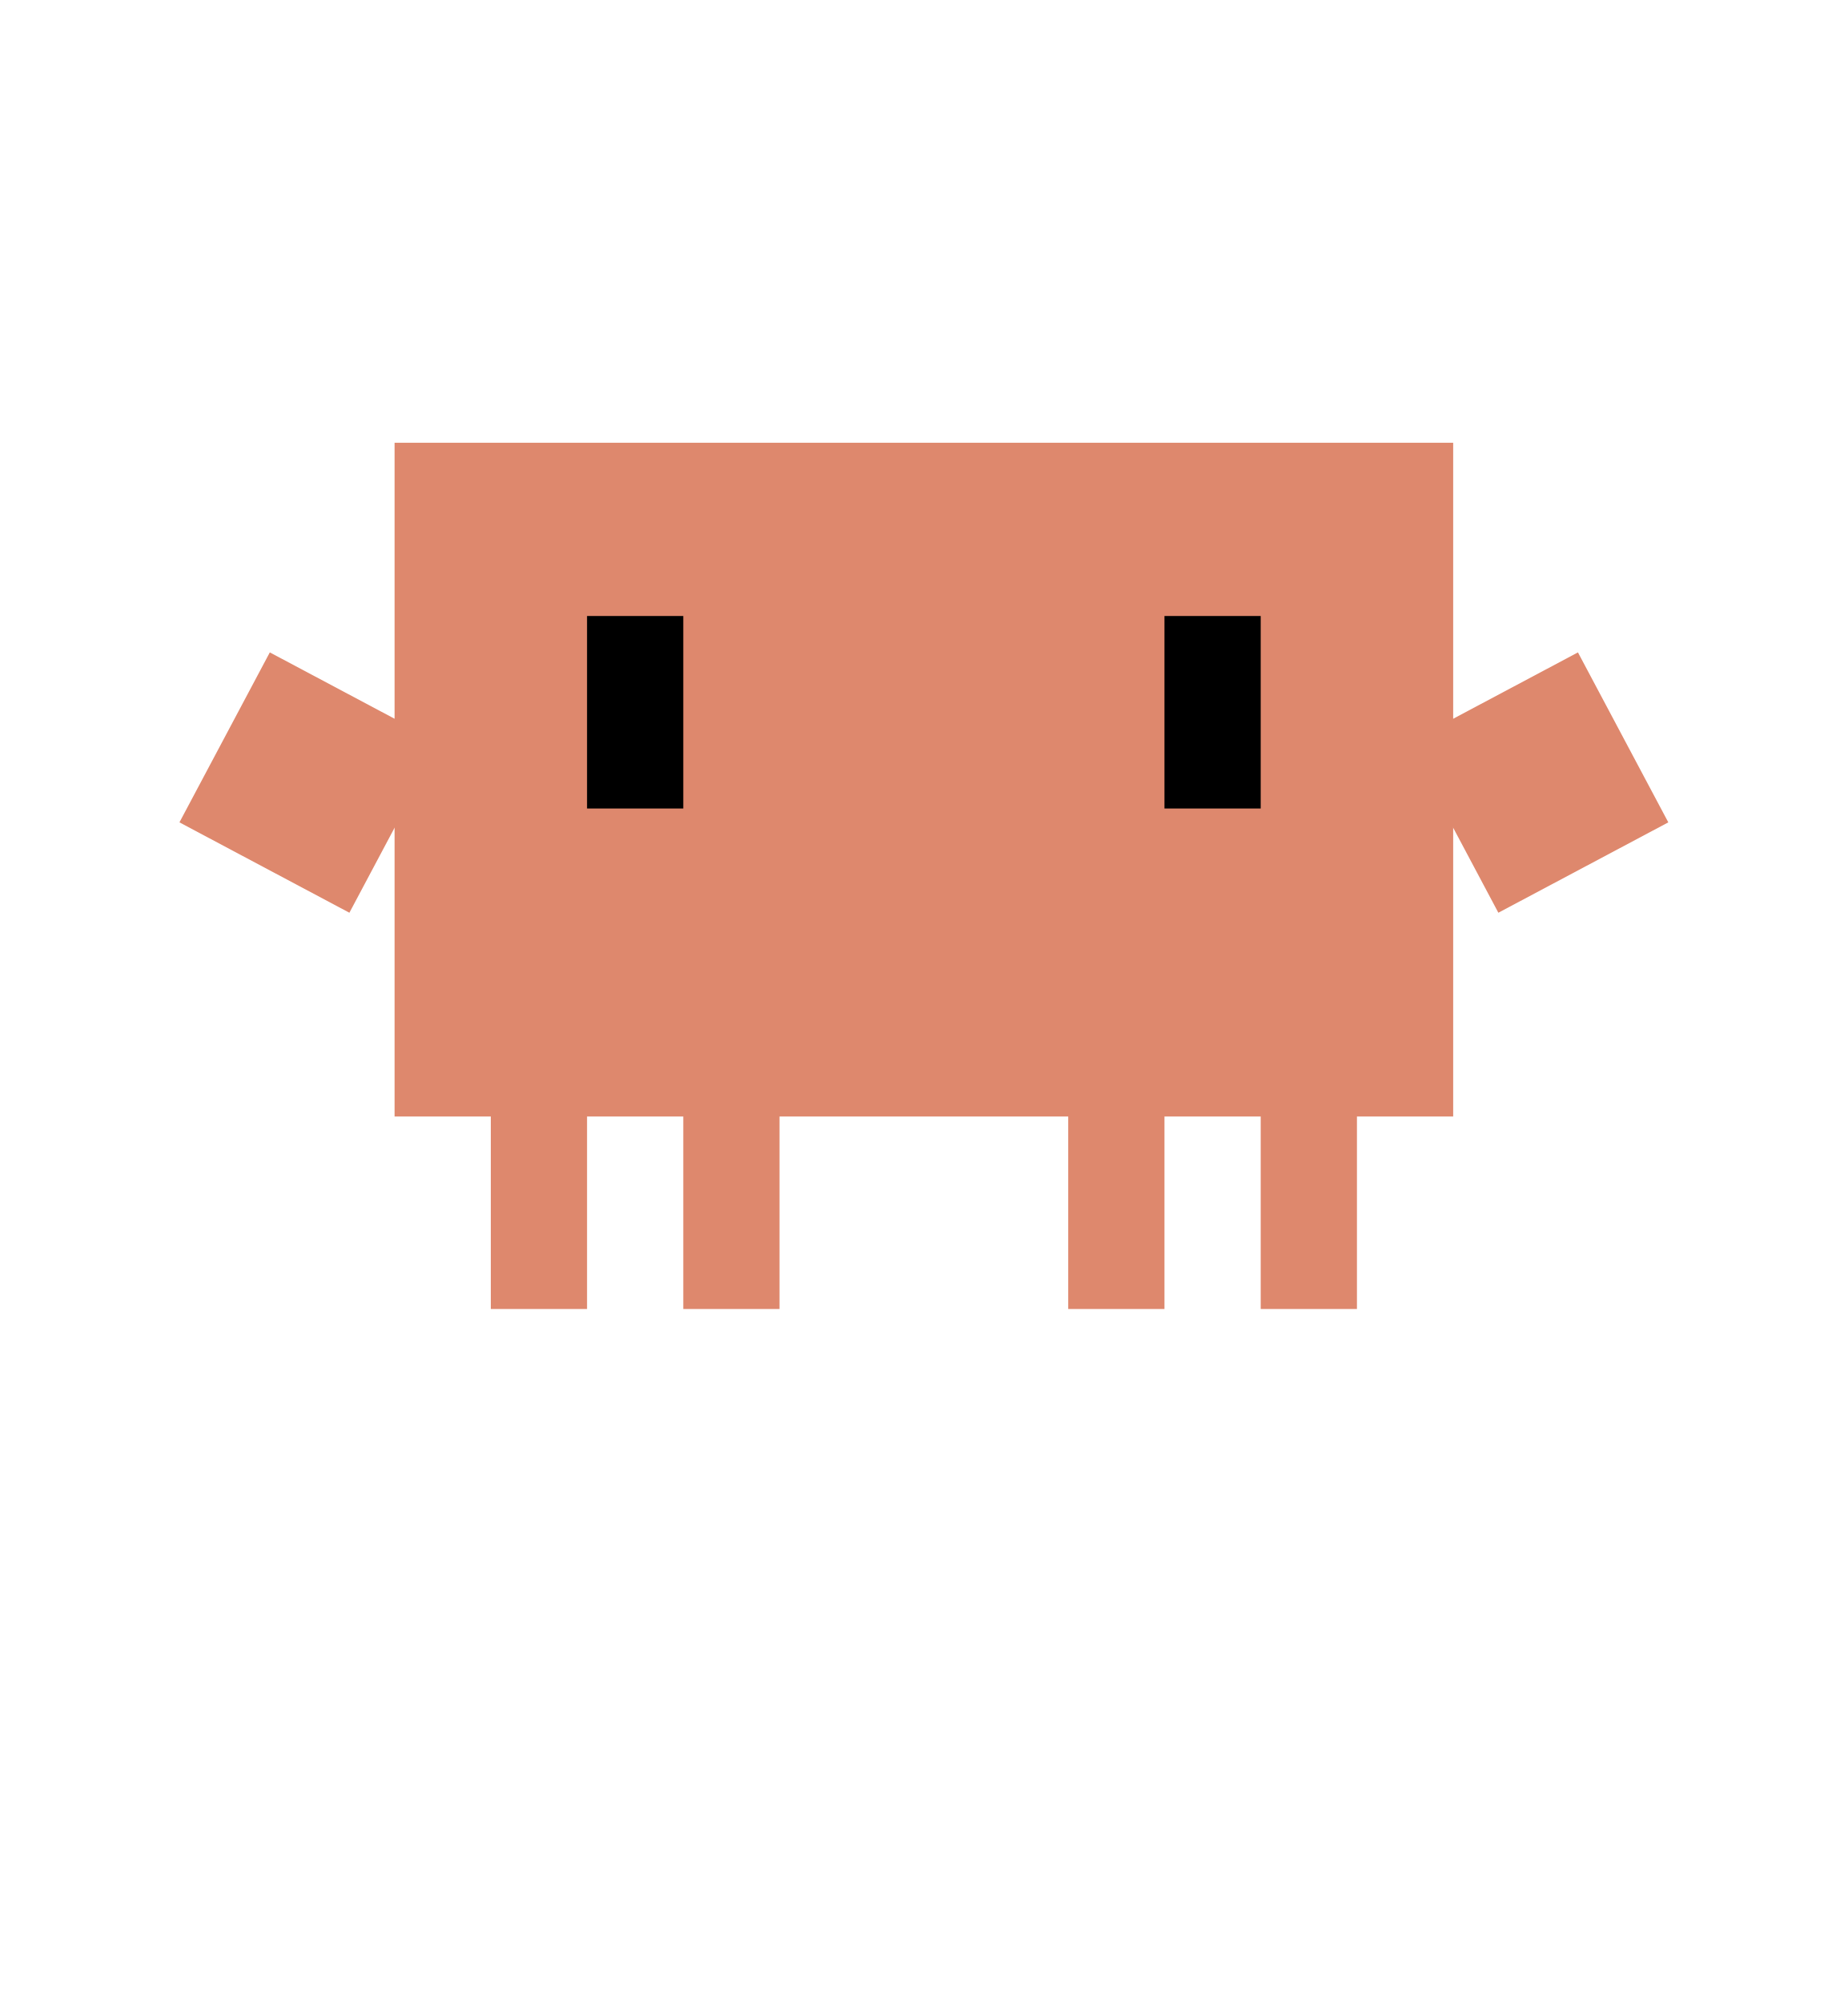
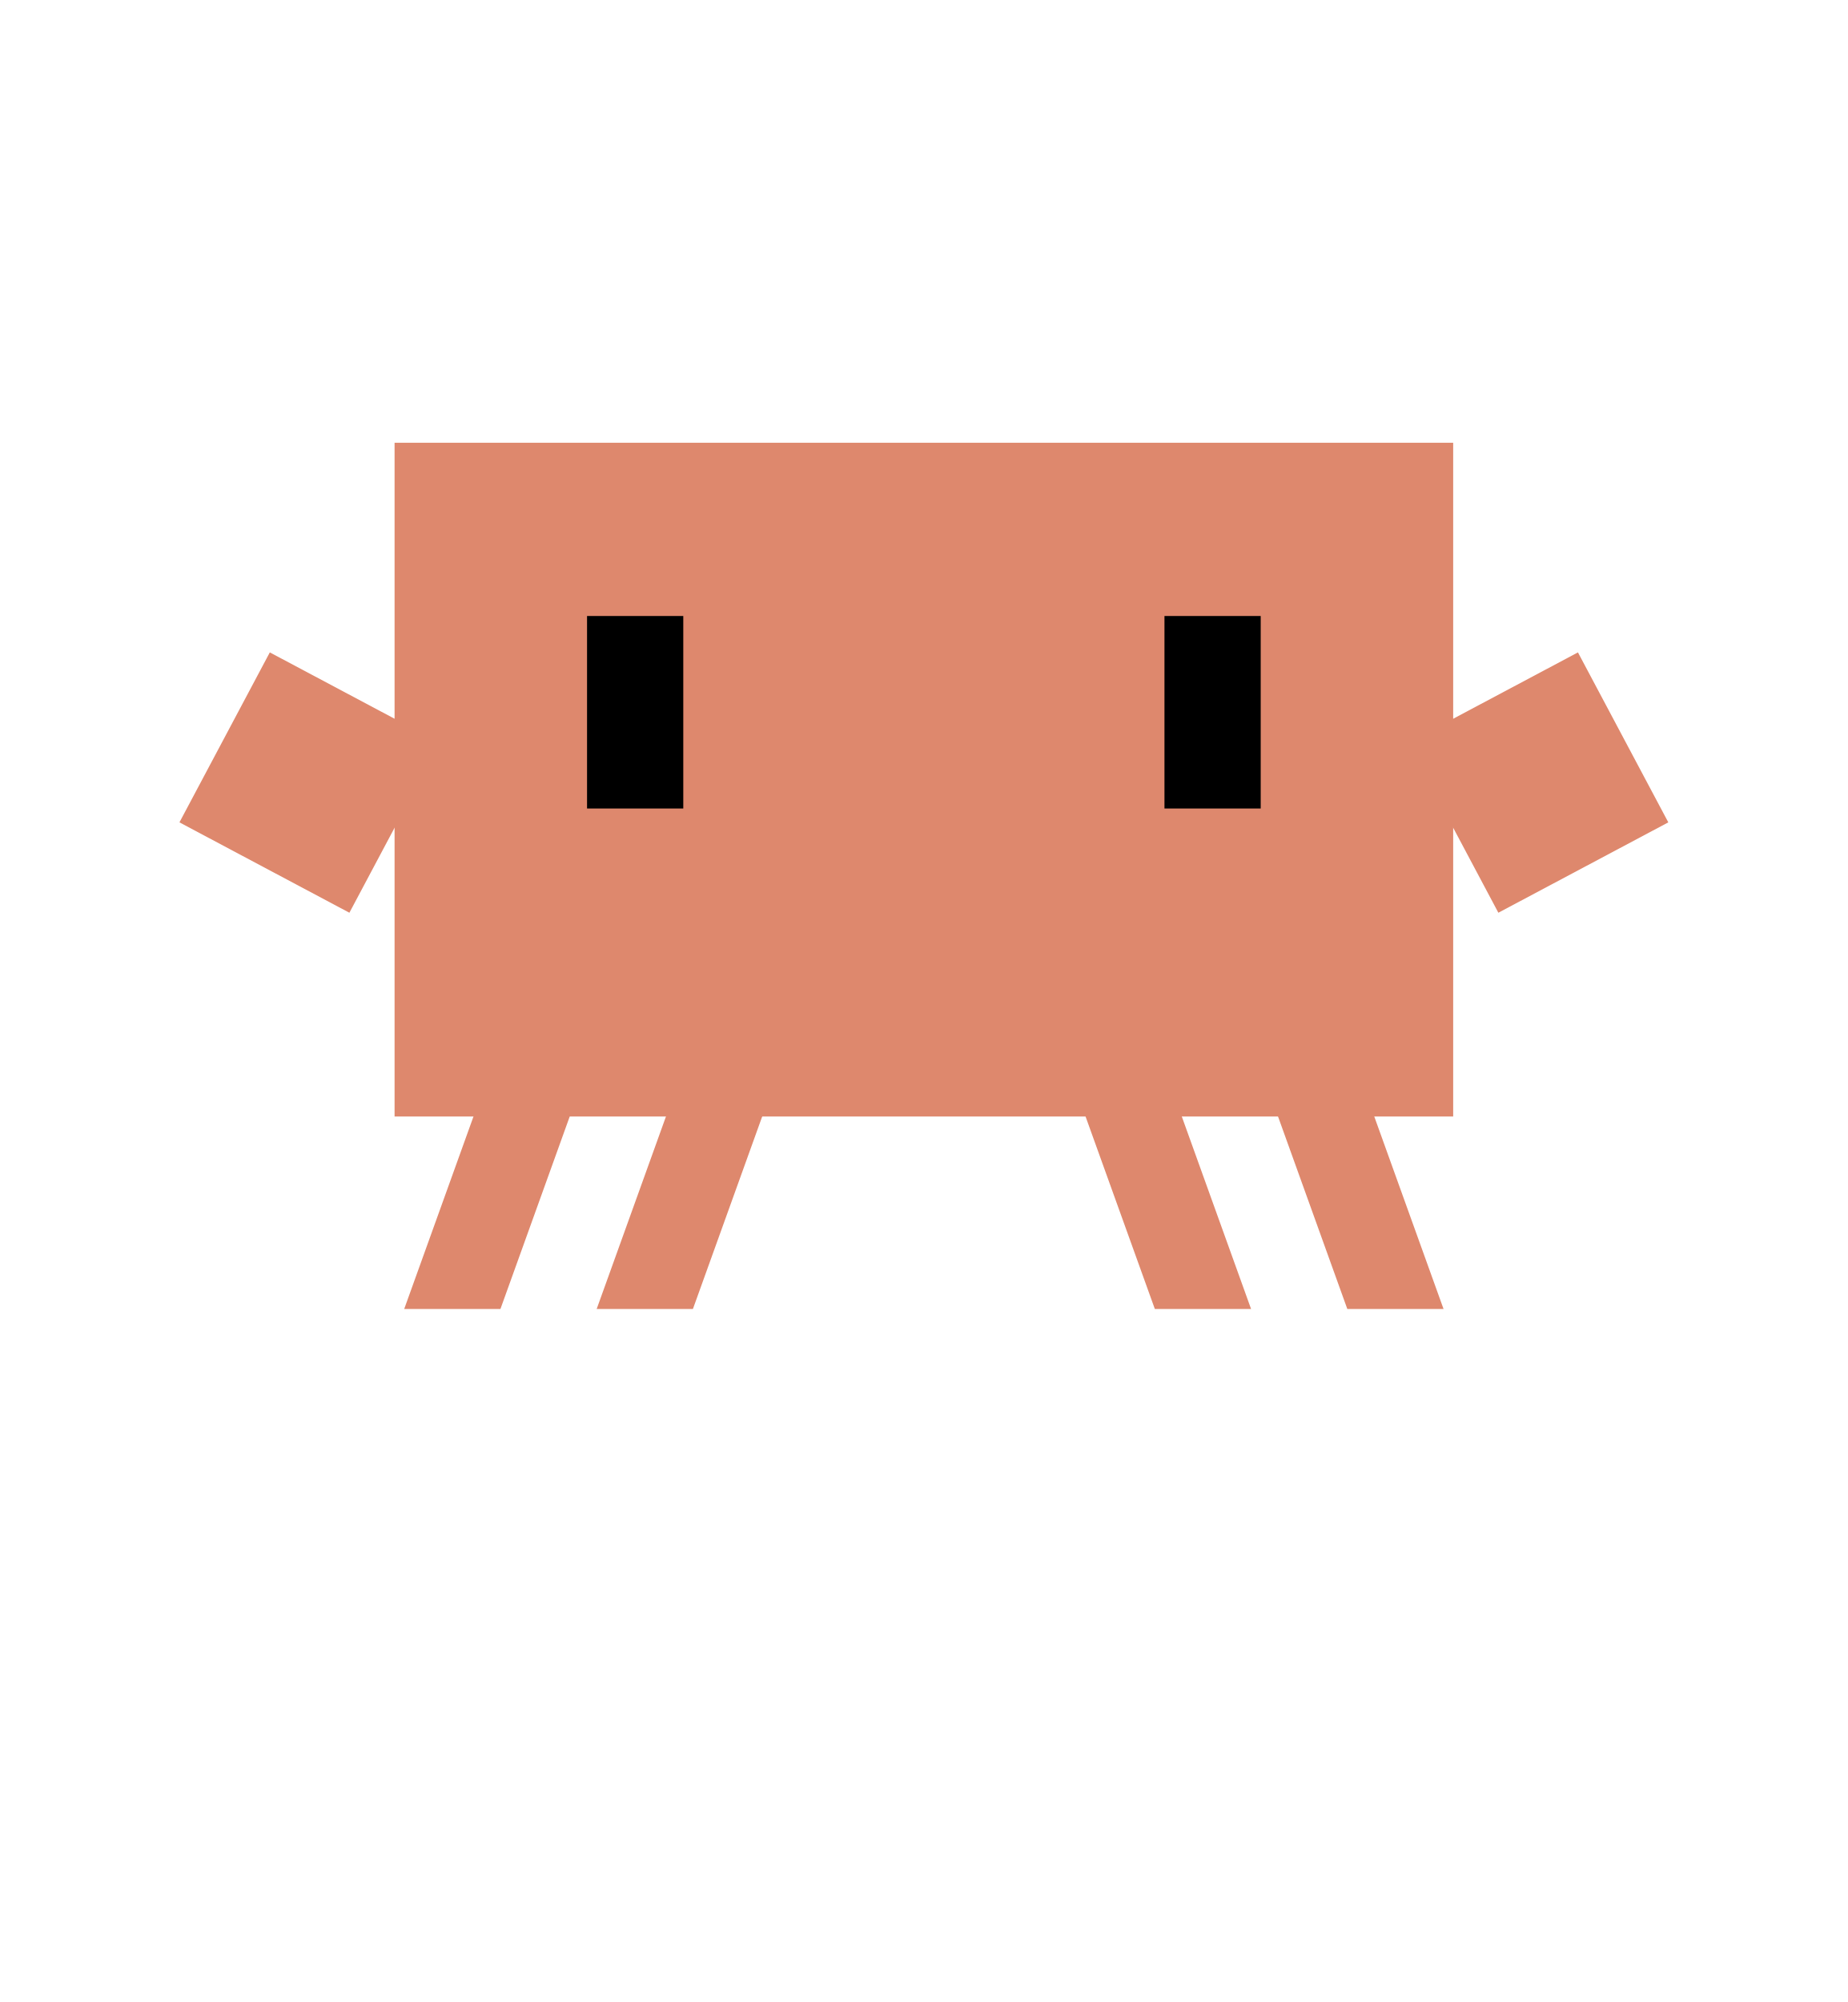
<svg xmlns="http://www.w3.org/2000/svg" width="192" height="208" viewBox="0 0 192 208">
  <g transform="translate(21 -14) scale(10)">
-     <path d="M3,12.5 h1 L4,15 h-1 Z" fill="#DE886D" />
-     <path d="M5,12.5 h1 L6,15 h-1 Z" fill="#DE886D" />
-     <path d="M9,12.5 h1 L10,15 h-1 Z" fill="#DE886D" />
-     <path d="M11,12.5 h1 L12,15 h-1 Z" fill="#DE886D" />
+     <path d="M3,12.5 h1 L3.1,15 h-1 Z" fill="#DE886D" />
+     <path d="M5,12.5 h1 L5.1,15 h-1 Z" fill="#DE886D" />
+     <path d="M9,12.5 h1 L10.9,15 h-1 Z" fill="#DE886D" />
+     <path d="M11,12.5 h1 L12.9,15 h-1 Z" fill="#DE886D" />
    <g transform="translate(0 0)">
      <rect x="2" y="6" width="11" height="7" fill="#DE886D" />
      <g id="left-shoulder" transform="rotate(28 2 10)">
        <rect id="left-hand" x="0" y="9" width="2" height="2" fill="#DE886D" />
      </g>
      <g id="right-shoulder" transform="rotate(-28 13 10)">
        <rect id="right-hand" x="13" y="9" width="2" height="2" fill="#DE886D" />
      </g>
      <rect x="4" y="7.8" width="1" height="2" fill="#000000" />
      <rect x="10" y="7.8" width="1" height="2" fill="#000000" />
    </g>
  </g>
</svg>
